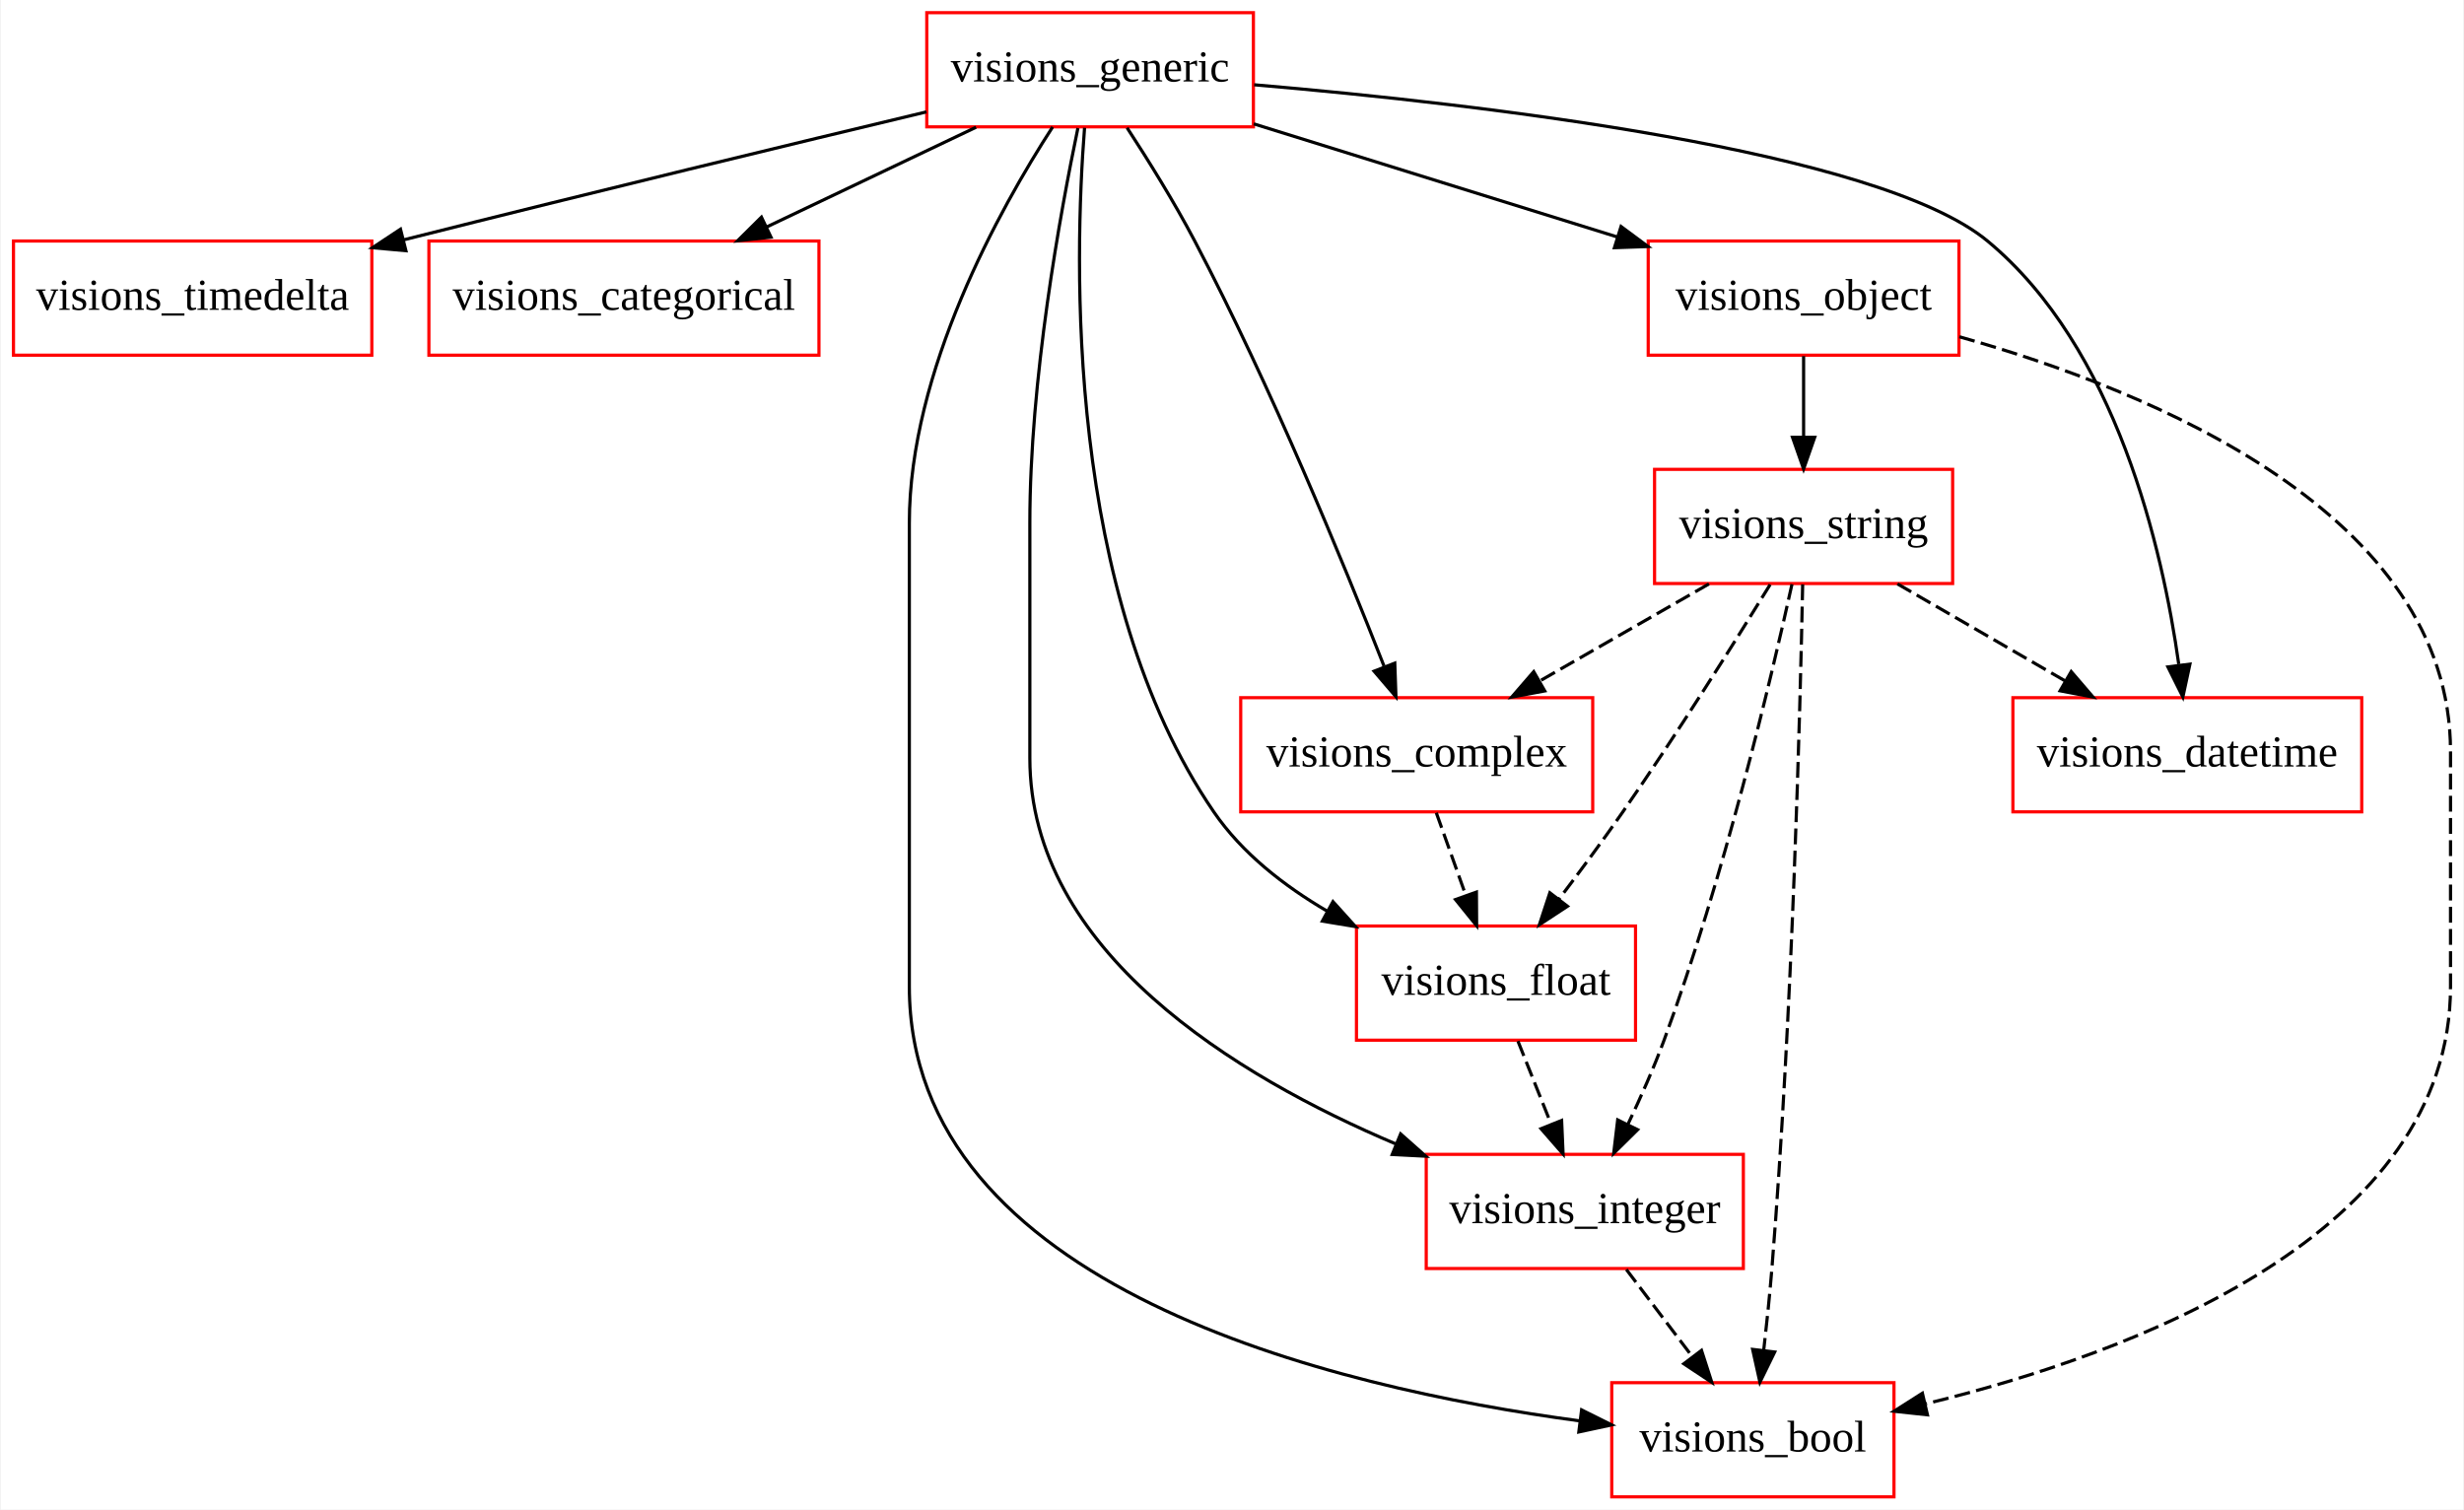
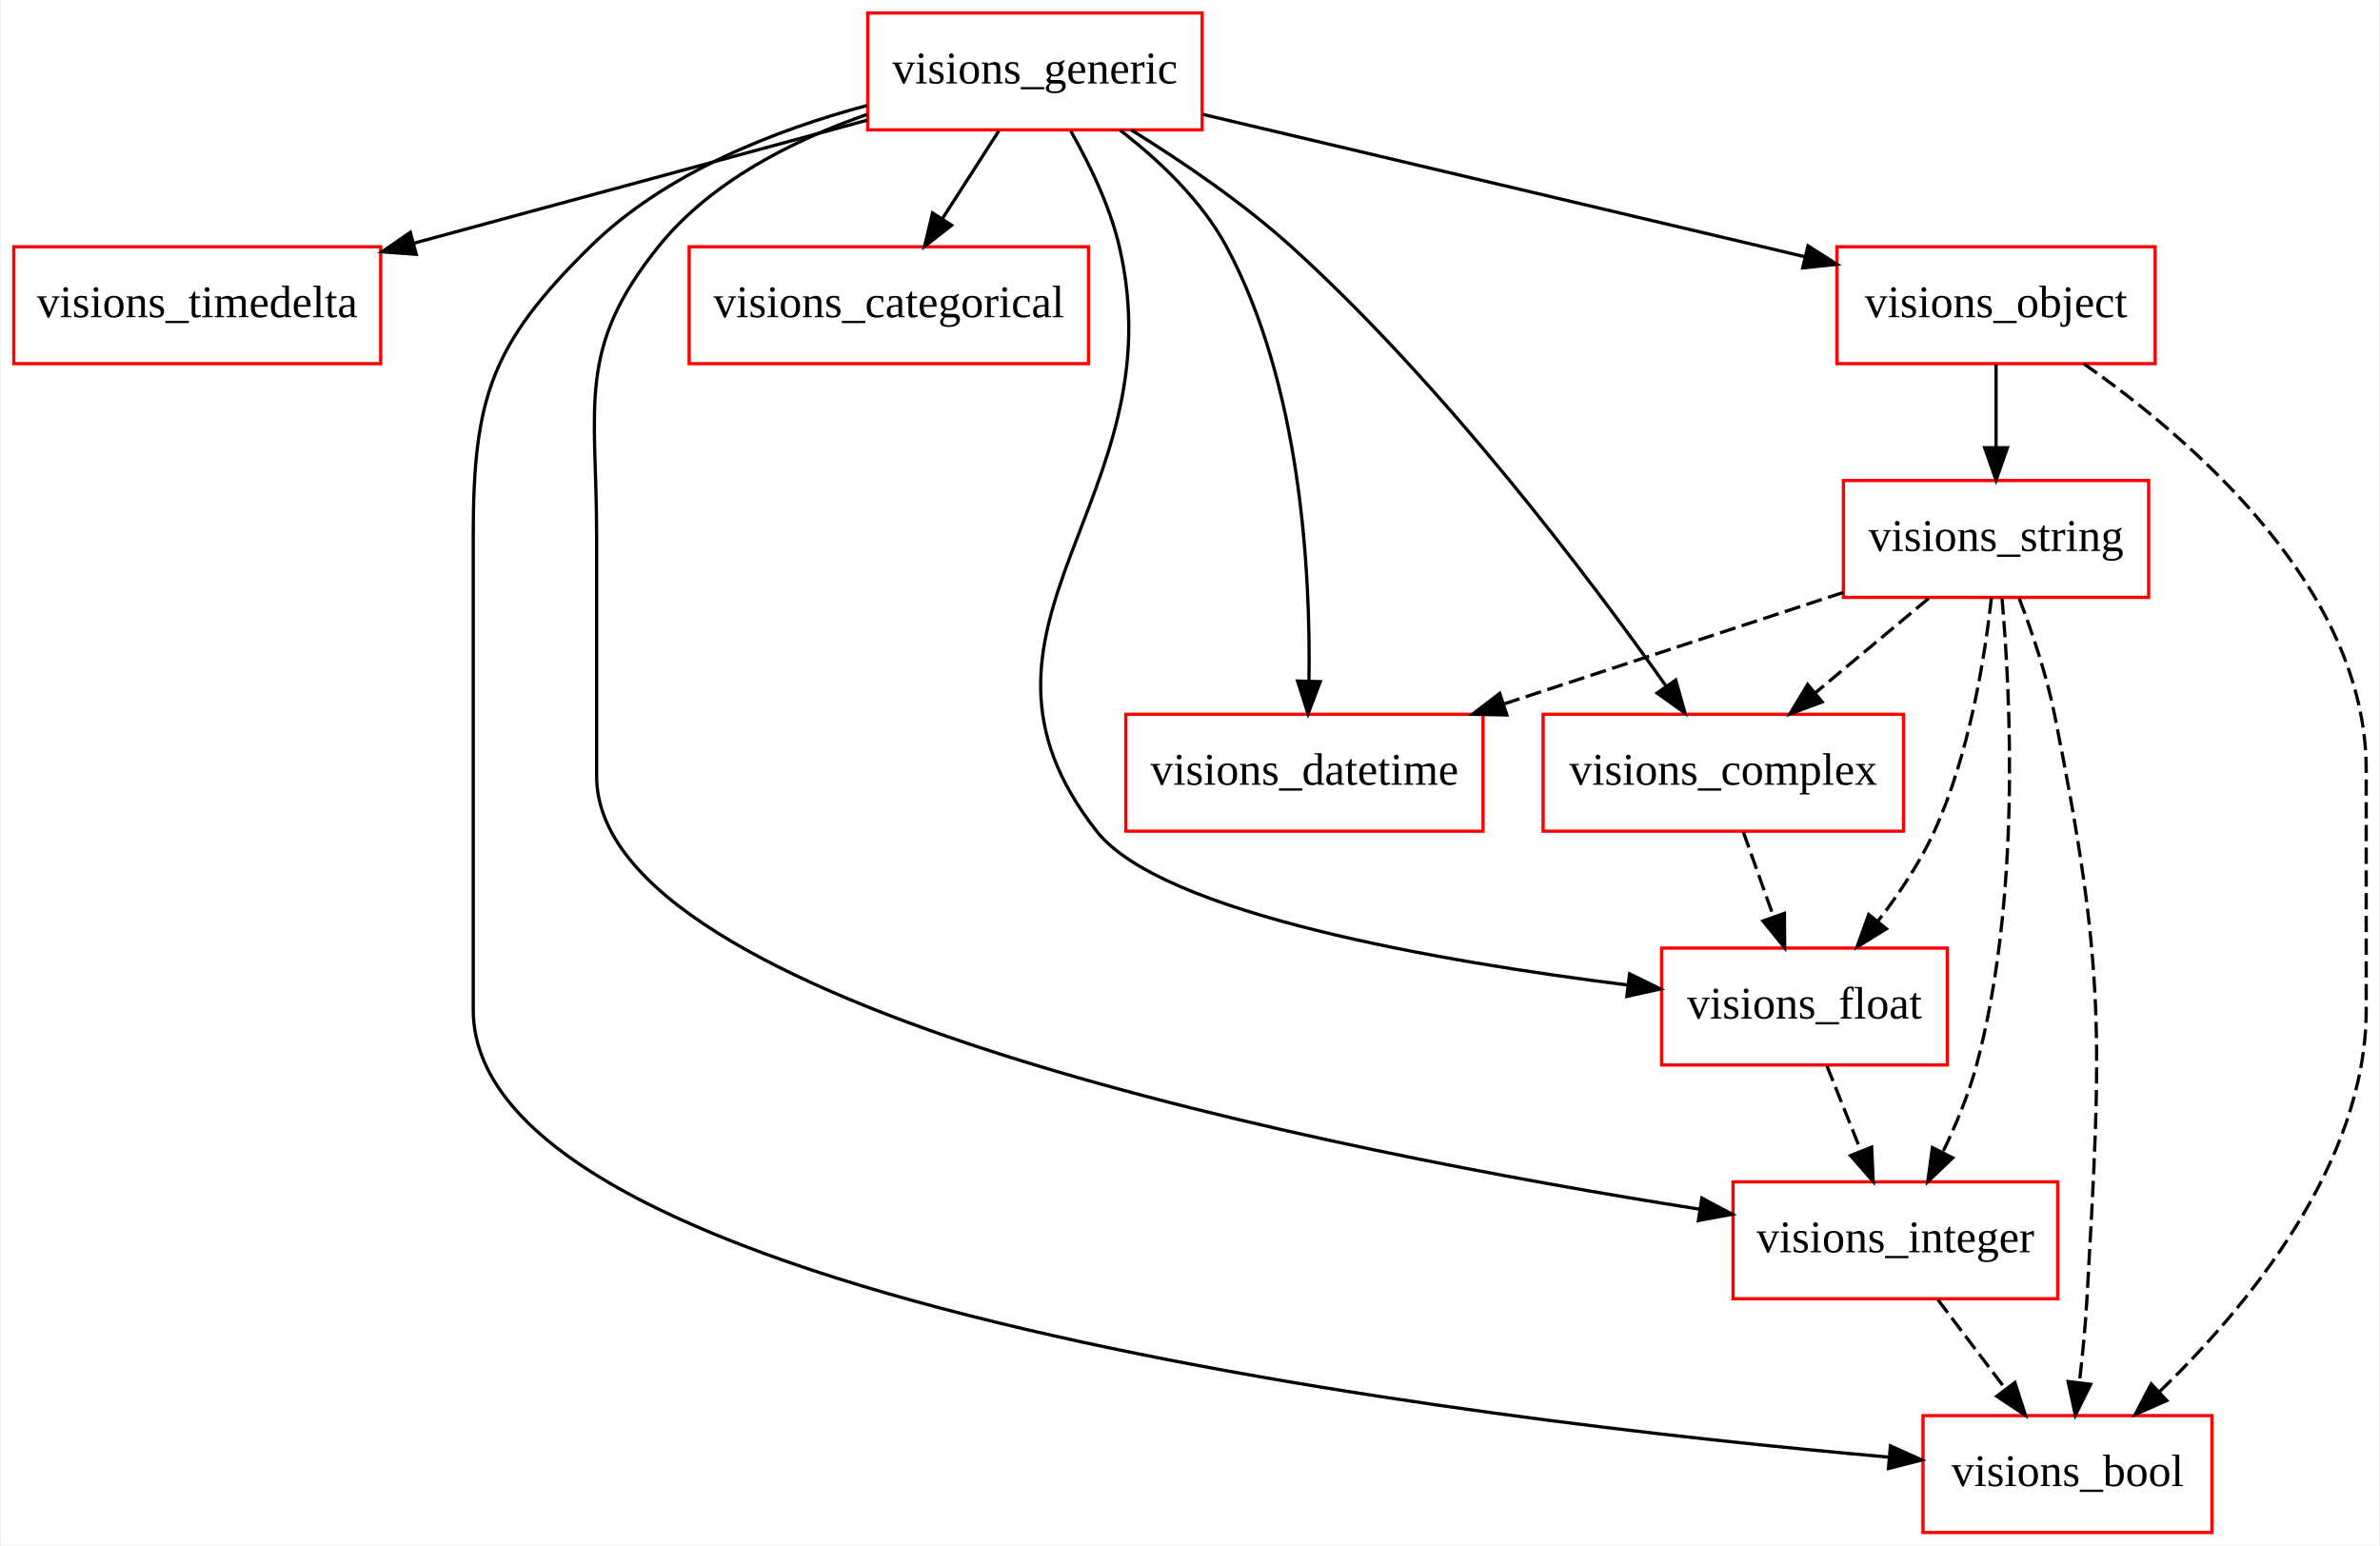
- <svg xmlns="http://www.w3.org/2000/svg" width="777pt" height="476pt" viewBox="0.00 0.00 776.50 476.00">
+ <svg xmlns="http://www.w3.org/2000/svg" width="733pt" height="476pt" viewBox="0.00 0.00 732.50 476.00">
  <g id="graph0" class="graph" transform="scale(1 1) rotate(0) translate(4 472)">
-     <polygon fill="white" stroke="none" points="-4,4 -4,-472 772.5,-472 772.5,4 -4,4" />
+     <polygon fill="white" stroke="none" points="-4,4 -4,-472 728.5,-472 728.5,4 -4,4" />
    <g id="node1" class="node">
+       <polygon fill="none" stroke="red" points="366,-468 263,-468 263,-432 366,-432 366,-468" />
+       <text text-anchor="middle" x="314.5" y="-446.3" font-family="Times New Roman,serif" font-size="14.00">visions_generic</text>
+     </g>
+     <g id="node2" class="node">
      <polygon fill="none" stroke="red" points="113,-396 0,-396 0,-360 113,-360 113,-396" />
      <text text-anchor="middle" x="56.5" y="-374.3" font-family="Times New Roman,serif" font-size="14.00">visions_timedelta</text>
    </g>
-     <g id="node2" class="node">
-       <polygon fill="none" stroke="red" points="254,-396 131,-396 131,-360 254,-360 254,-396" />
-       <text text-anchor="middle" x="192.5" y="-374.3" font-family="Times New Roman,serif" font-size="14.00">visions_categorical</text>
+     <g id="edge1" class="edge">
+       <path fill="none" stroke="black" d="M262.91,-435.003C222.716,-424.097 166.612,-408.875 123.04,-397.053" />
+       <polygon fill="black" stroke="black" points="123.949,-393.674 113.381,-394.433 122.116,-400.429 123.949,-393.674" />
    </g>
    <g id="node3" class="node">
-       <polygon fill="none" stroke="red" points="511.5,-180 423.5,-180 423.5,-144 511.5,-144 511.5,-180" />
-       <text text-anchor="middle" x="467.5" y="-158.3" font-family="Times New Roman,serif" font-size="14.00">visions_float</text>
+       <polygon fill="none" stroke="red" points="452.5,-252 342.5,-252 342.5,-216 452.5,-216 452.5,-252" />
+       <text text-anchor="middle" x="397.5" y="-230.3" font-family="Times New Roman,serif" font-size="14.00">visions_datetime</text>
+     </g>
+     <g id="edge2" class="edge">
+       <path fill="none" stroke="black" d="M340.741,-431.875C352.668,-422.688 365.804,-410.309 373.5,-396 396.35,-353.514 399.398,-296.102 398.893,-262.56" />
+       <polygon fill="black" stroke="black" points="402.38,-262.057 398.608,-252.156 395.383,-262.248 402.38,-262.057" />
+     </g>
+     <g id="node4" class="node">
+       <polygon fill="none" stroke="red" points="595.5,-180 507.5,-180 507.5,-144 595.5,-144 595.5,-180" />
+       <text text-anchor="middle" x="551.5" y="-158.3" font-family="Times New Roman,serif" font-size="14.00">visions_float</text>
+     </g>
+     <g id="edge3" class="edge">
+       <path fill="none" stroke="black" d="M325.546,-431.611C331.237,-421.615 337.581,-408.579 340.5,-396 358.599,-318.012 284.025,-278.944 333.5,-216 353.481,-190.579 439.242,-175.838 497.053,-168.618" />
+       <polygon fill="black" stroke="black" points="497.636,-172.073 507.144,-167.398 496.796,-165.123 497.636,-172.073" />
+     </g>
+     <g id="node5" class="node">
+       <polygon fill="none" stroke="red" points="331,-396 208,-396 208,-360 331,-360 331,-396" />
+       <text text-anchor="middle" x="269.5" y="-374.3" font-family="Times New Roman,serif" font-size="14.00">visions_categorical</text>
+     </g>
+     <g id="edge4" class="edge">
+       <path fill="none" stroke="black" d="M303.376,-431.697C298.145,-423.559 291.8,-413.689 286.022,-404.701" />
+       <polygon fill="black" stroke="black" points="288.847,-402.623 280.496,-396.104 282.959,-406.409 288.847,-402.623" />
+     </g>
+     <g id="node6" class="node">
+       <polygon fill="none" stroke="red" points="629.5,-108 529.5,-108 529.5,-72 629.5,-72 629.5,-108" />
+       <text text-anchor="middle" x="579.5" y="-86.3" font-family="Times New Roman,serif" font-size="14.00">visions_integer</text>
+     </g>
+     <g id="edge5" class="edge">
+       <path fill="none" stroke="black" d="M262.791,-436.757C239.9,-428.791 214.575,-416.031 198.5,-396 173.185,-364.455 179.5,-347.447 179.5,-307 179.5,-307 179.5,-307 179.5,-233 179.5,-161.808 407.364,-117.19 519.127,-99.587" />
+       <polygon fill="black" stroke="black" points="519.9,-103.009 529.245,-98.017 518.826,-96.092 519.9,-103.009" />
+     </g>
+     <g id="node7" class="node">
+       <polygon fill="none" stroke="red" points="677,-36 588,-36 588,-0 677,-0 677,-36" />
+       <text text-anchor="middle" x="632.5" y="-14.3" font-family="Times New Roman,serif" font-size="14.00">visions_bool</text>
+     </g>
+     <g id="edge6" class="edge">
+       <path fill="none" stroke="black" d="M262.776,-439.502C234.473,-431.948 200.576,-418.727 177.5,-396 147.099,-366.059 141.5,-349.669 141.5,-307 141.5,-307 141.5,-307 141.5,-161 141.5,-71.04 449.508,-34.504 577.622,-23.198" />
+       <polygon fill="black" stroke="black" points="577.964,-26.681 587.625,-22.334 577.361,-19.707 577.964,-26.681" />
+     </g>
+     <g id="node8" class="node">
+       <polygon fill="none" stroke="red" points="659.5,-396 561.5,-396 561.5,-360 659.5,-360 659.5,-396" />
+       <text text-anchor="middle" x="610.5" y="-374.3" font-family="Times New Roman,serif" font-size="14.00">visions_object</text>
+     </g>
+     <g id="edge7" class="edge">
+       <path fill="none" stroke="black" d="M366.059,-436.807C417.828,-424.564 497.482,-405.727 551.685,-392.909" />
+       <polygon fill="black" stroke="black" points="552.571,-396.296 561.497,-390.589 550.96,-389.484 552.571,-396.296" />
    </g>
    <g id="node10" class="node">
-       <polygon fill="none" stroke="red" points="545.5,-108 445.5,-108 445.5,-72 545.5,-72 545.5,-108" />
-       <text text-anchor="middle" x="495.5" y="-86.3" font-family="Times New Roman,serif" font-size="14.00">visions_integer</text>
+       <polygon fill="none" stroke="red" points="582,-252 471,-252 471,-216 582,-216 582,-252" />
+       <text text-anchor="middle" x="526.5" y="-230.3" font-family="Times New Roman,serif" font-size="14.00">visions_complex</text>
    </g>
-     <g id="edge1" class="edge">
-       <path fill="none" stroke="black" stroke-dasharray="5,2" d="M474.421,-143.697C477.575,-135.813 481.378,-126.304 484.881,-117.546" />
-       <polygon fill="black" stroke="black" points="488.194,-118.689 488.658,-108.104 481.695,-116.089 488.194,-118.689" />
+     <g id="edge8" class="edge">
+       <path fill="none" stroke="black" d="M344.118,-431.987C359.613,-422.4 378.439,-409.632 393.5,-396 440.382,-353.566 485.118,-294.221 508.87,-260.704" />
+       <polygon fill="black" stroke="black" points="511.841,-262.564 514.722,-252.368 506.111,-258.542 511.841,-262.564" />
    </g>
-     <g id="node4" class="node">
-       <polygon fill="none" stroke="red" points="593,-36 504,-36 504,-0 593,-0 593,-36" />
-       <text text-anchor="middle" x="548.5" y="-14.3" font-family="Times New Roman,serif" font-size="14.00">visions_bool</text>
+     <g id="edge9" class="edge">
+       <path fill="none" stroke="black" stroke-dasharray="5,2" d="M558.421,-143.697C561.575,-135.813 565.378,-126.304 568.881,-117.546" />
+       <polygon fill="black" stroke="black" points="572.194,-118.689 572.658,-108.104 565.695,-116.089 572.194,-118.689" />
    </g>
-     <g id="node5" class="node">
-       <polygon fill="none" stroke="red" points="740.5,-252 630.5,-252 630.5,-216 740.5,-216 740.5,-252" />
-       <text text-anchor="middle" x="685.5" y="-230.3" font-family="Times New Roman,serif" font-size="14.00">visions_datetime</text>
+     <g id="edge10" class="edge">
+       <path fill="none" stroke="black" stroke-dasharray="5,2" d="M592.601,-71.697C598.891,-63.389 606.547,-53.277 613.465,-44.141" />
+       <polygon fill="black" stroke="black" points="616.304,-46.19 619.55,-36.104 610.723,-41.964 616.304,-46.19" />
    </g>
-     <g id="node6" class="node">
-       <polygon fill="none" stroke="red" points="391,-468 288,-468 288,-432 391,-432 391,-468" />
-       <text text-anchor="middle" x="339.5" y="-446.3" font-family="Times New Roman,serif" font-size="14.00">visions_generic</text>
-     </g>
-     <g id="edge2" class="edge">
-       <path fill="none" stroke="black" d="M287.903,-436.722C245.936,-426.675 184.921,-411.932 123.127,-396.393" />
-       <polygon fill="black" stroke="black" points="123.758,-392.942 113.205,-393.892 122.047,-399.73 123.758,-392.942" />
-     </g>
-     <g id="edge3" class="edge">
-       <path fill="none" stroke="black" d="M303.54,-431.876C283.623,-422.392 258.678,-410.513 237.48,-400.419" />
-       <polygon fill="black" stroke="black" points="238.877,-397.208 228.343,-396.068 235.867,-403.528 238.877,-397.208" />
-     </g>
-     <g id="edge4" class="edge">
-       <path fill="none" stroke="black" d="M337.756,-431.708C334.503,-390.445 331.62,-284.558 378.5,-216 387.41,-202.97 400.672,-192.645 414.255,-184.701" />
-       <polygon fill="black" stroke="black" points="416.089,-187.688 423.185,-179.82 412.732,-181.545 416.089,-187.688" />
-     </g>
-     <g id="edge5" class="edge">
-       <path fill="none" stroke="black" d="M327.69,-431.958C310.994,-406.158 282.5,-355.082 282.5,-307 282.5,-307 282.5,-307 282.5,-161 282.5,-66.061 415.997,-34.372 493.846,-23.963" />
-       <polygon fill="black" stroke="black" points="494.494,-27.409 503.978,-22.686 493.618,-20.464 494.494,-27.409" />
-     </g>
-     <g id="edge6" class="edge">
-       <path fill="none" stroke="black" d="M391.253,-445.268C463.06,-439.114 587.99,-424.568 622.5,-396 663.149,-362.35 677.679,-298.984 682.794,-262.589" />
-       <polygon fill="black" stroke="black" points="686.322,-262.581 684.097,-252.222 679.377,-261.708 686.322,-262.581" />
-     </g>
-     <g id="node7" class="node">
-       <polygon fill="none" stroke="red" points="613.5,-396 515.5,-396 515.5,-360 613.5,-360 613.5,-396" />
-       <text text-anchor="middle" x="564.5" y="-374.3" font-family="Times New Roman,serif" font-size="14.00">visions_object</text>
-     </g>
-     <g id="edge7" class="edge">
-       <path fill="none" stroke="black" d="M391.12,-432.941C425.274,-422.315 470.142,-408.356 505.677,-397.301" />
-       <polygon fill="black" stroke="black" points="506.927,-400.577 515.436,-394.264 504.847,-393.893 506.927,-400.577" />
+     <g id="edge11" class="edge">
+       <path fill="none" stroke="black" stroke-dasharray="5,2" d="M637.516,-359.964C671.228,-336.367 724.5,-290.325 724.5,-235 724.5,-235 724.5,-235 724.5,-161 724.5,-113.475 687.754,-69.304 660.709,-43.23" />
+       <polygon fill="black" stroke="black" points="663.069,-40.646 653.376,-36.368 658.286,-45.757 663.069,-40.646" />
    </g>
    <g id="node9" class="node">
-       <polygon fill="none" stroke="red" points="498,-252 387,-252 387,-216 498,-216 498,-252" />
-       <text text-anchor="middle" x="442.5" y="-230.3" font-family="Times New Roman,serif" font-size="14.00">visions_complex</text>
-     </g>
-     <g id="edge8" class="edge">
-       <path fill="none" stroke="black" d="M351.162,-431.713C357.8,-421.534 366.05,-408.284 372.5,-396 396.537,-350.222 419.456,-294.417 432.183,-261.975" />
-       <polygon fill="black" stroke="black" points="435.581,-262.894 435.946,-252.306 429.057,-260.356 435.581,-262.894" />
-     </g>
-     <g id="edge9" class="edge">
-       <path fill="none" stroke="black" d="M335.655,-431.612C330.103,-404.942 320.5,-352.268 320.5,-307 320.5,-307 320.5,-307 320.5,-233 320.5,-172.041 385.32,-132.685 436.06,-111.216" />
-       <polygon fill="black" stroke="black" points="437.422,-114.441 445.352,-107.414 434.771,-107.962 437.422,-114.441" />
-     </g>
-     <g id="edge10" class="edge">
-       <path fill="none" stroke="black" stroke-dasharray="5,2" d="M613.623,-365.81C673.986,-348.812 768.5,-310.192 768.5,-235 768.5,-235 768.5,-235 768.5,-161 768.5,-82.465 668.311,-45.259 603.156,-29.367" />
-       <polygon fill="black" stroke="black" points="603.555,-25.866 593.02,-26.996 601.96,-32.682 603.555,-25.866" />
-     </g>
-     <g id="node8" class="node">
-       <polygon fill="none" stroke="red" points="611.5,-324 517.5,-324 517.5,-288 611.5,-288 611.5,-324" />
-       <text text-anchor="middle" x="564.5" y="-302.3" font-family="Times New Roman,serif" font-size="14.00">visions_string</text>
-     </g>
-     <g id="edge11" class="edge">
-       <path fill="none" stroke="black" d="M564.5,-359.697C564.5,-351.983 564.5,-342.712 564.5,-334.112" />
-       <polygon fill="black" stroke="black" points="568,-334.104 564.5,-324.104 561,-334.104 568,-334.104" />
+       <polygon fill="none" stroke="red" points="657.5,-324 563.5,-324 563.5,-288 657.5,-288 657.5,-324" />
+       <text text-anchor="middle" x="610.5" y="-302.3" font-family="Times New Roman,serif" font-size="14.00">visions_string</text>
    </g>
    <g id="edge12" class="edge">
-       <path fill="none" stroke="black" stroke-dasharray="5,2" d="M553.957,-287.681C542.796,-269.556 524.481,-240.397 507.5,-216 501.178,-206.917 493.972,-197.193 487.435,-188.586" />
-       <polygon fill="black" stroke="black" points="490.037,-186.228 481.178,-180.417 484.48,-190.484 490.037,-186.228" />
+       <path fill="none" stroke="black" d="M610.5,-359.697C610.5,-351.983 610.5,-342.712 610.5,-334.112" />
+       <polygon fill="black" stroke="black" points="614,-334.104 610.5,-324.104 607,-334.104 614,-334.104" />
    </g>
    <g id="edge13" class="edge">
-       <path fill="none" stroke="black" stroke-dasharray="5,2" d="M564.205,-287.727C563.445,-249.04 561.007,-152.512 554.5,-72 553.818,-63.563 552.858,-54.394 551.906,-46.092" />
-       <polygon fill="black" stroke="black" points="555.381,-45.675 550.725,-36.159 548.43,-46.502 555.381,-45.675" />
+       <path fill="none" stroke="black" stroke-dasharray="5,2" d="M563.493,-289.552C532.717,-279.438 492.183,-266.116 458.874,-255.17" />
+       <polygon fill="black" stroke="black" points="459.831,-251.8 449.238,-252.003 457.645,-258.45 459.831,-251.8" />
    </g>
    <g id="edge14" class="edge">
-       <path fill="none" stroke="black" stroke-dasharray="5,2" d="M594.1,-287.876C610.067,-278.639 629.96,-267.131 647.106,-257.212" />
-       <polygon fill="black" stroke="black" points="648.883,-260.227 655.786,-252.19 645.378,-254.168 648.883,-260.227" />
+       <path fill="none" stroke="black" stroke-dasharray="5,2" d="M609.073,-287.91C607.035,-269.466 602.264,-239.57 591.5,-216 587.046,-206.248 580.549,-196.587 574.082,-188.238" />
+       <polygon fill="black" stroke="black" points="576.719,-185.932 567.701,-180.371 571.282,-190.342 576.719,-185.932" />
    </g>
    <g id="edge15" class="edge">
-       <path fill="none" stroke="black" stroke-dasharray="5,2" d="M534.655,-287.876C518.556,-278.639 498.499,-267.131 481.212,-257.212" />
-       <polygon fill="black" stroke="black" points="482.875,-254.131 472.459,-252.19 479.391,-260.202 482.875,-254.131" />
+       <path fill="none" stroke="black" stroke-dasharray="5,2" d="M612.337,-287.707C614.97,-257.811 618.117,-194.791 604.5,-144 602.05,-134.861 598.081,-125.368 594.019,-116.983" />
+       <polygon fill="black" stroke="black" points="597.133,-115.384 589.471,-108.066 590.897,-118.565 597.133,-115.384" />
    </g>
    <g id="edge16" class="edge">
-       <path fill="none" stroke="black" stroke-dasharray="5,2" d="M560.83,-287.773C554.255,-257.976 539.372,-195.102 520.5,-144 517.257,-135.22 513.117,-125.905 509.142,-117.575" />
-       <polygon fill="black" stroke="black" points="512.16,-115.778 504.617,-108.338 505.873,-118.858 512.16,-115.778" />
+       <path fill="none" stroke="black" stroke-dasharray="5,2" d="M617.662,-287.646C621.549,-277.445 626.049,-264.195 628.5,-252 644.29,-173.448 643.014,-151.996 638.5,-72 638.023,-63.549 637.122,-54.376 636.16,-46.074" />
+       <polygon fill="black" stroke="black" points="639.633,-45.641 634.937,-36.144 632.686,-46.497 639.633,-45.641" />
    </g>
    <g id="edge17" class="edge">
-       <path fill="none" stroke="black" stroke-dasharray="5,2" d="M448.68,-215.697C451.495,-207.813 454.891,-198.304 458.019,-189.546" />
-       <polygon fill="black" stroke="black" points="461.324,-190.699 461.391,-180.104 454.732,-188.345 461.324,-190.699" />
+       <path fill="none" stroke="black" stroke-dasharray="5,2" d="M589.736,-287.697C579.259,-278.965 566.389,-268.24 555,-258.75" />
+       <polygon fill="black" stroke="black" points="556.948,-255.817 547.025,-252.104 552.467,-261.195 556.948,-255.817" />
    </g>
    <g id="edge18" class="edge">
-       <path fill="none" stroke="black" stroke-dasharray="5,2" d="M508.601,-71.697C514.891,-63.389 522.547,-53.277 529.465,-44.141" />
-       <polygon fill="black" stroke="black" points="532.304,-46.19 535.55,-36.104 526.723,-41.964 532.304,-46.19" />
+       <path fill="none" stroke="black" stroke-dasharray="5,2" d="M532.68,-215.697C535.495,-207.813 538.891,-198.304 542.019,-189.546" />
+       <polygon fill="black" stroke="black" points="545.324,-190.699 545.391,-180.104 538.732,-188.345 545.324,-190.699" />
    </g>
  </g>
</svg>
